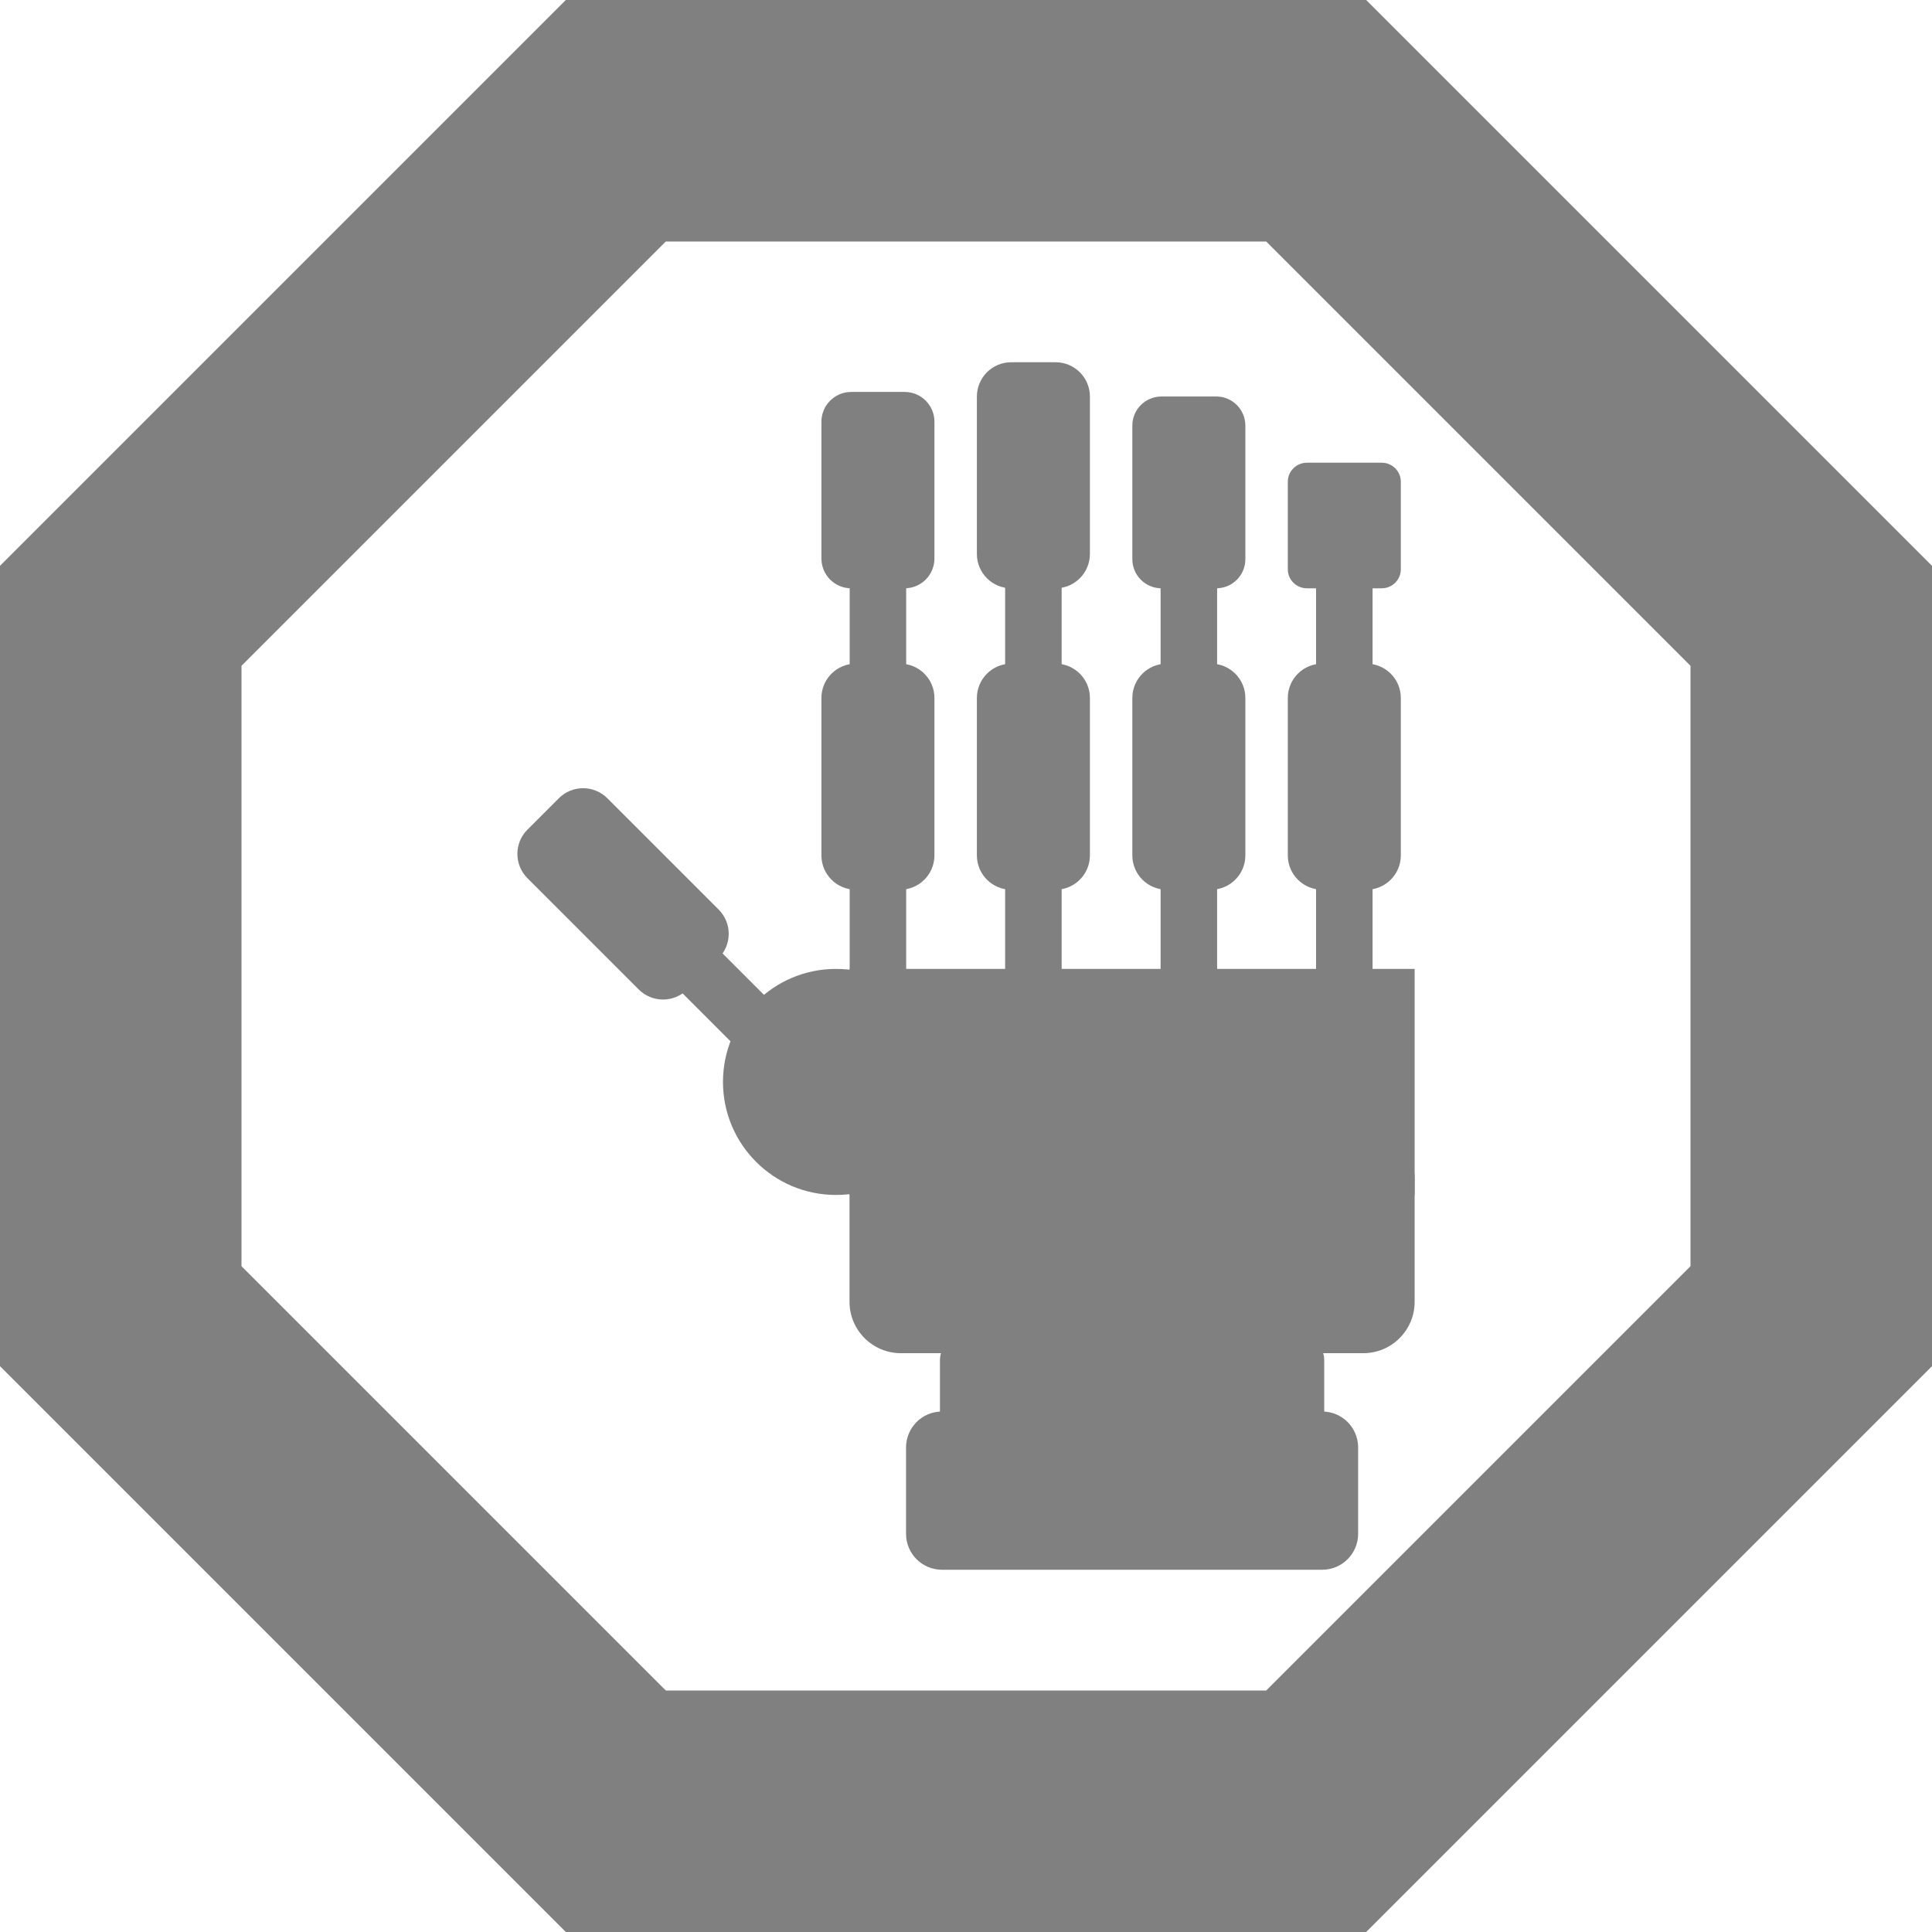
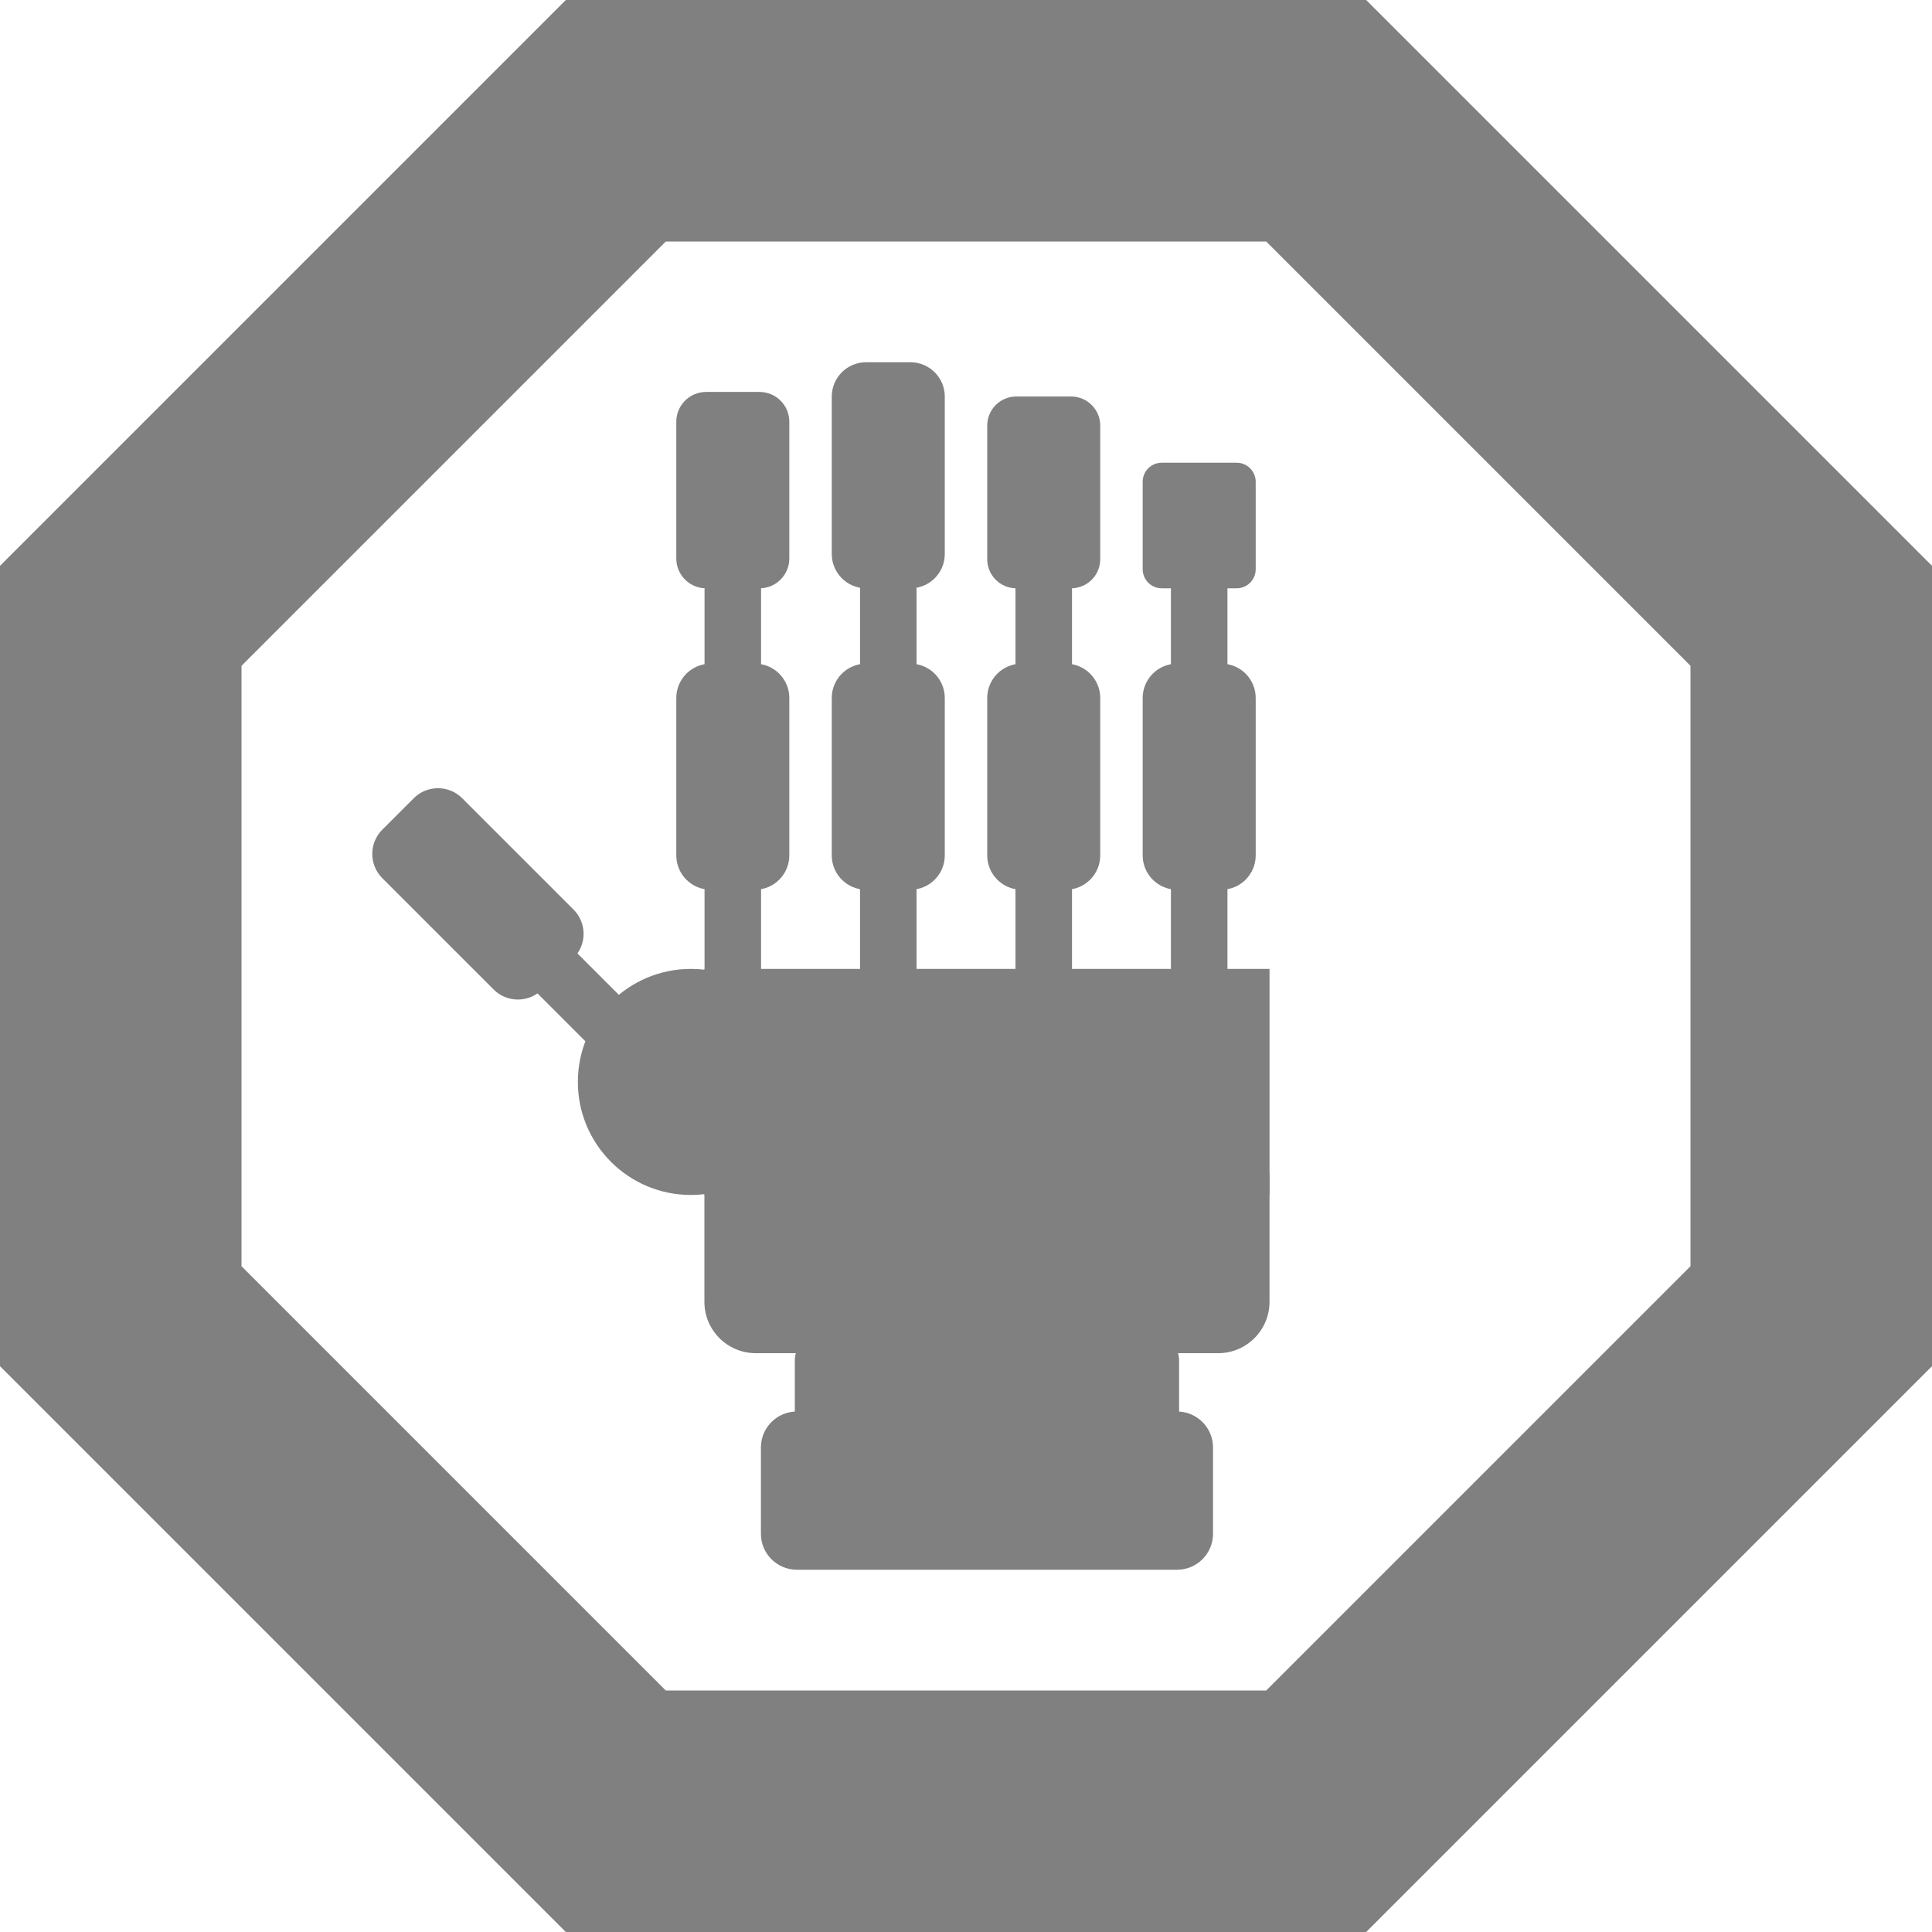
<svg xmlns="http://www.w3.org/2000/svg" height="16" width="16" version="1.1" id="svg4">
  <defs id="defs8" />
  <path style="opacity:1;fill:#808080;fill-opacity:1;stroke:none;stroke-width:0.87;stroke-linecap:butt;stroke-linejoin:bevel;stroke-miterlimit:4;stroke-dasharray:none;stroke-opacity:1;paint-order:fill markers stroke" d="M 4.686 0 L 0 4.686 L 0 4.688 L 0 11.314 L 4.686 16 L 4.688 16 L 11.314 16 L 16 11.314 L 16 4.688 L 16 4.686 L 11.314 0 L 4.688 0 L 4.686 0 z M 5.514 2 L 5.516 2 L 10.486 2 L 14 5.514 L 14 5.516 L 14 10.486 L 10.486 14 L 5.516 14 L 5.514 14 L 2 10.486 L 2 5.516 L 2 5.514 L 5.514 2 z " id="rect873" />
-   <g transform="matrix(0.4444444,0,0,0.4444444,-31.80315,-352.226)" id="g14737" style="display:inline;fill:#808080;fill-opacity:1">
+   <g transform="matrix(0.4444444,0,0,0.4444444,-33.005,-352.226)" id="g14737" style="display:inline;fill:#808080;fill-opacity:1">
    <rect transform="matrix(0.1125679,-0.1125679,0.1125679,0.1125679,84.73027,785.7819)" ry="4.016" y="99.165" x="-114.113" height="26.458" width="6.615" id="rect11872-3-23" style="fill:#808080;fill-opacity:1;stroke:none;stroke-width:0.131" />
    <rect transform="matrix(0.1591951,0,0,0.1591951,84.73027,785.7819)" ry="4.016" y="103.364" x="71.294" height="26.458" width="6.615" id="rect11872-3-8" style="fill:#808080;fill-opacity:1;stroke:none;stroke-width:0.131" />
    <rect transform="matrix(0.1591951,0,0,0.1591951,84.73027,785.7819)" ry="4.016" y="103.364" x="53.098" height="26.458" width="6.615" id="rect11872-3-7" style="fill:#808080;fill-opacity:1;stroke:none;stroke-width:0.131" />
    <rect transform="matrix(0.1591951,0,0,0.1591951,84.73027,785.7819)" ry="4.016" y="103.364" x="34.901" height="26.458" width="6.615" id="rect11872-3-9" style="fill:#808080;fill-opacity:1;stroke:none;stroke-width:0.131" />
    <rect transform="matrix(0.1591951,0,0,0.1591951,84.73027,785.7819)" ry="4.016" y="103.364" x="16.704" height="26.458" width="6.615" id="rect11872-3-20" style="fill:#808080;fill-opacity:1;stroke:none;stroke-width:0.131" />
    <rect transform="matrix(0.1591951,0,0,0.1591951,84.73027,785.7819)" ry="4.016" y="136.773" x="71.294" height="26.458" width="6.615" id="rect11872-3-1" style="fill:#808080;fill-opacity:1;stroke:none;stroke-width:0.131" />
    <rect transform="matrix(0.1591951,0,0,0.1591951,84.73027,785.7819)" ry="4.016" y="136.773" x="53.098" height="26.458" width="6.615" id="rect11872-3-6" style="fill:#808080;fill-opacity:1;stroke:none;stroke-width:0.131" />
    <rect transform="matrix(0.1591951,0,0,0.1591951,84.73027,785.7819)" ry="4.016" y="136.773" x="34.901" height="26.458" width="6.615" id="rect11872-3-2" style="fill:#808080;fill-opacity:1;stroke:none;stroke-width:0.131" />
    <rect transform="matrix(0.1591951,0,0,0.1591951,84.73027,785.7819)" ry="4.016" y="136.773" x="16.704" height="26.458" width="6.615" id="rect11872-3" style="fill:#808080;fill-opacity:1;stroke:none;stroke-width:0.131" />
    <rect transform="matrix(0.1591951,0,0,0.1591951,84.73027,785.7819)" ry="4.016" y="119.935" x="67.987" height="26.458" width="13.229" id="rect11872-2" style="fill:#808080;fill-opacity:1;stroke:none;stroke-width:0.186" />
    <rect transform="matrix(0.1591951,0,0,0.1591951,84.73027,785.7819)" ry="2.231" y="96.415" x="67.987" height="14.698" width="13.229" id="rect11872-2-0" style="fill:#808080;fill-opacity:1;stroke:none;stroke-width:0.138" />
    <rect transform="matrix(0.1591951,0,0,0.1591951,84.73027,785.7819)" ry="4.016" y="119.935" x="49.79" height="26.458" width="13.229" id="rect11872-6" style="fill:#808080;fill-opacity:1;stroke:none;stroke-width:0.186" />
    <rect transform="matrix(0.1591951,0,0,0.1591951,84.73027,785.7819)" ry="3.407" y="88.664" x="49.79" height="22.449" width="13.229" id="rect11872-6-7" style="fill:#808080;fill-opacity:1;stroke:none;stroke-width:0.171" />
    <rect transform="matrix(0.1591951,0,0,0.1591951,84.73027,785.7819)" ry="4.016" y="119.935" x="31.594" height="26.458" width="13.229" id="rect11872-5" style="fill:#808080;fill-opacity:1;stroke:none;stroke-width:0.186" />
    <rect transform="matrix(0.1591951,0,0,0.1591951,84.73027,785.7819)" ry="4.016" y="84.655" x="31.594" height="26.458" width="13.229" id="rect11872-5-2" style="fill:#808080;fill-opacity:1;stroke:none;stroke-width:0.186" />
    <rect transform="matrix(0.1591951,0,0,0.1591951,84.73027,785.7819)" ry="4.209" y="207.47" x="23.302" height="18.521" width="52.917" id="rect11793" style="fill:#808080;fill-opacity:1;stroke:none;stroke-width:0.183" />
    <rect transform="matrix(0.1591951,0,0,0.1591951,84.73027,785.7819)" ry="3.007" y="198.475" x="27.271" height="13.229" width="44.979" id="rect11793-3" style="fill:#808080;fill-opacity:1;stroke:none;stroke-width:0.143" />
    <rect transform="matrix(0.1591951,0,0,0.1591951,84.73027,785.7819)" ry="6.013" y="174.185" x="16.687" height="26.458" width="66.146" id="rect11793-7" style="fill:#808080;fill-opacity:1;stroke:none;stroke-width:0.244" />
    <rect transform="matrix(0.1591951,0,0,0.1591951,84.73027,785.7819)" ry="0" y="155.664" x="16.687" height="26.458" width="66.146" id="rect11793-7-5" style="fill:#808080;fill-opacity:1;stroke:none;stroke-width:0.244" />
    <circle transform="matrix(0.1591951,0,0,0.1591951,84.73027,785.7819)" r="13.229" cy="168.893" cx="15.105" id="path11855" style="fill:#808080;fill-opacity:1;stroke:none;stroke-width:0.205;stroke-opacity:1" />
    <rect transform="matrix(0.1591951,0,0,0.1591951,84.73027,785.7819)" ry="4.016" y="119.935" x="13.397" height="26.458" width="13.229" id="rect11872" style="fill:#808080;fill-opacity:1;stroke:none;stroke-width:0.186" />
    <rect transform="matrix(0.1591951,0,0,0.1591951,84.73027,785.7819)" ry="3.489" y="88.13" x="13.397" height="22.984" width="13.229" id="rect11872-1" style="fill:#808080;fill-opacity:1;stroke:none;stroke-width:0.173" />
    <rect transform="matrix(0.1125679,-0.1125679,0.1125679,0.1125679,84.73027,785.7819)" ry="4.016" y="83.687" x="-117.42" height="26.458" width="13.229" id="rect11872-9" style="fill:#808080;fill-opacity:1;stroke:none;stroke-width:0.186" />
  </g>
</svg>
